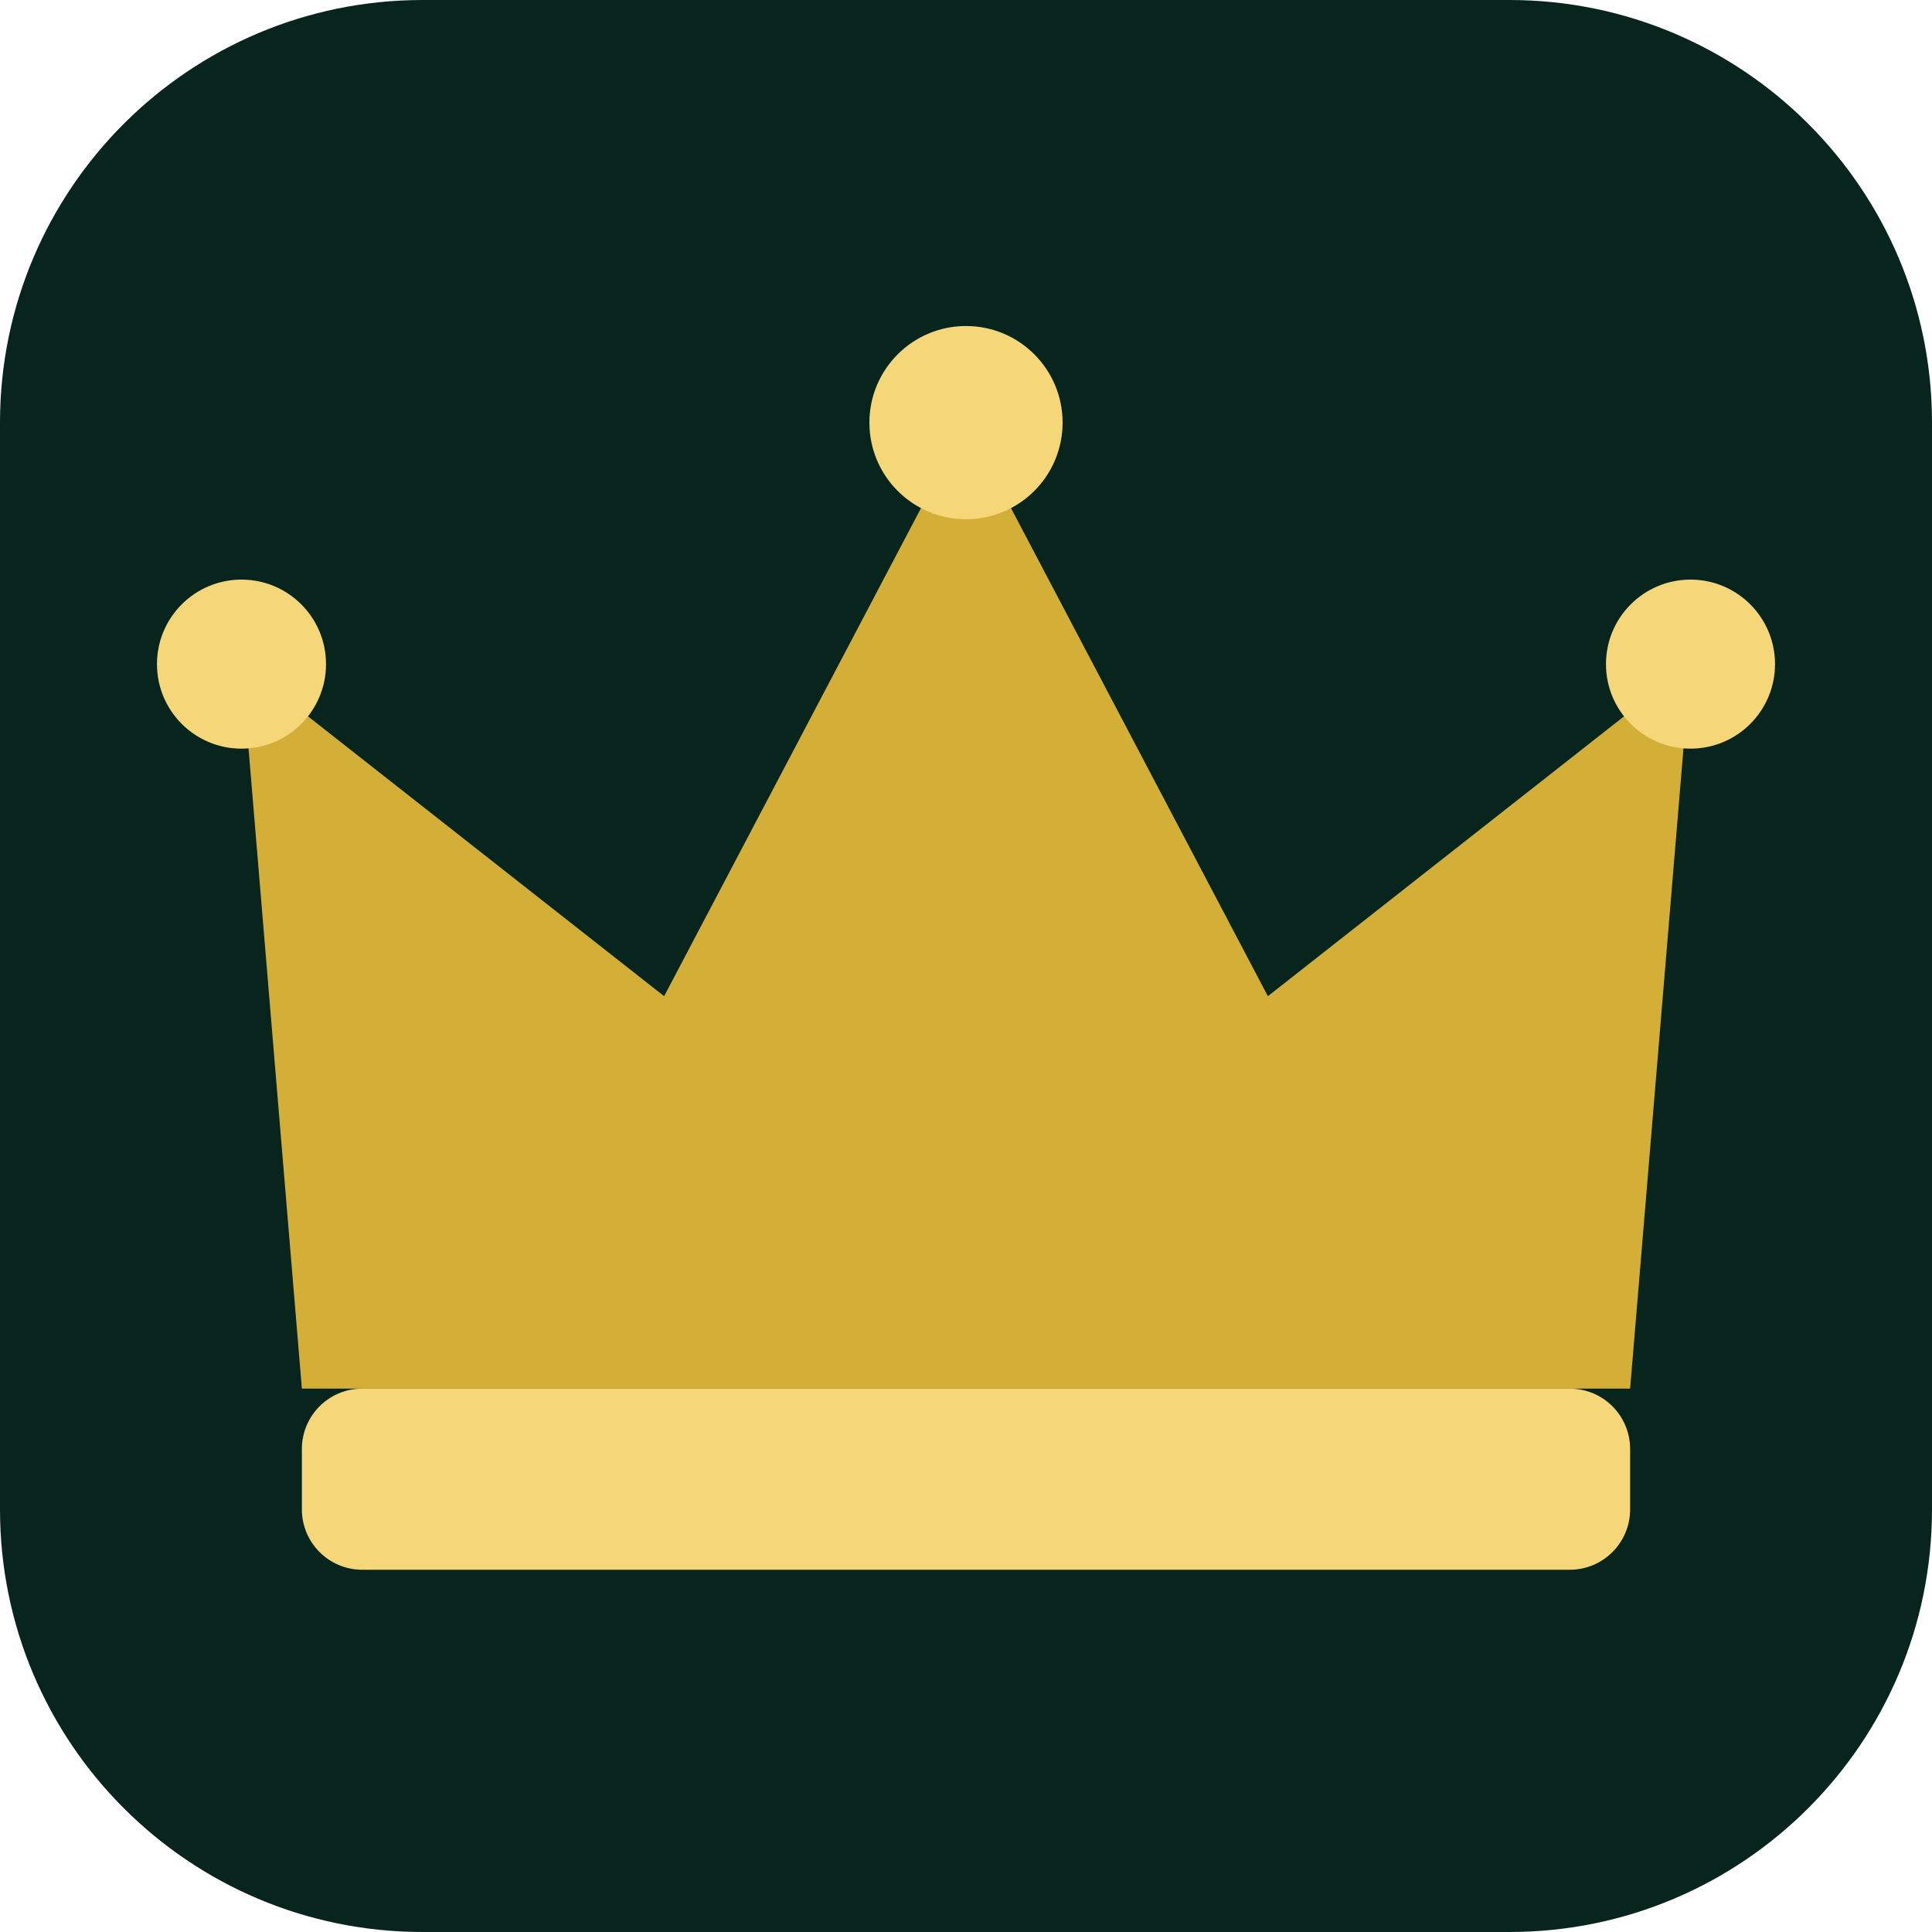
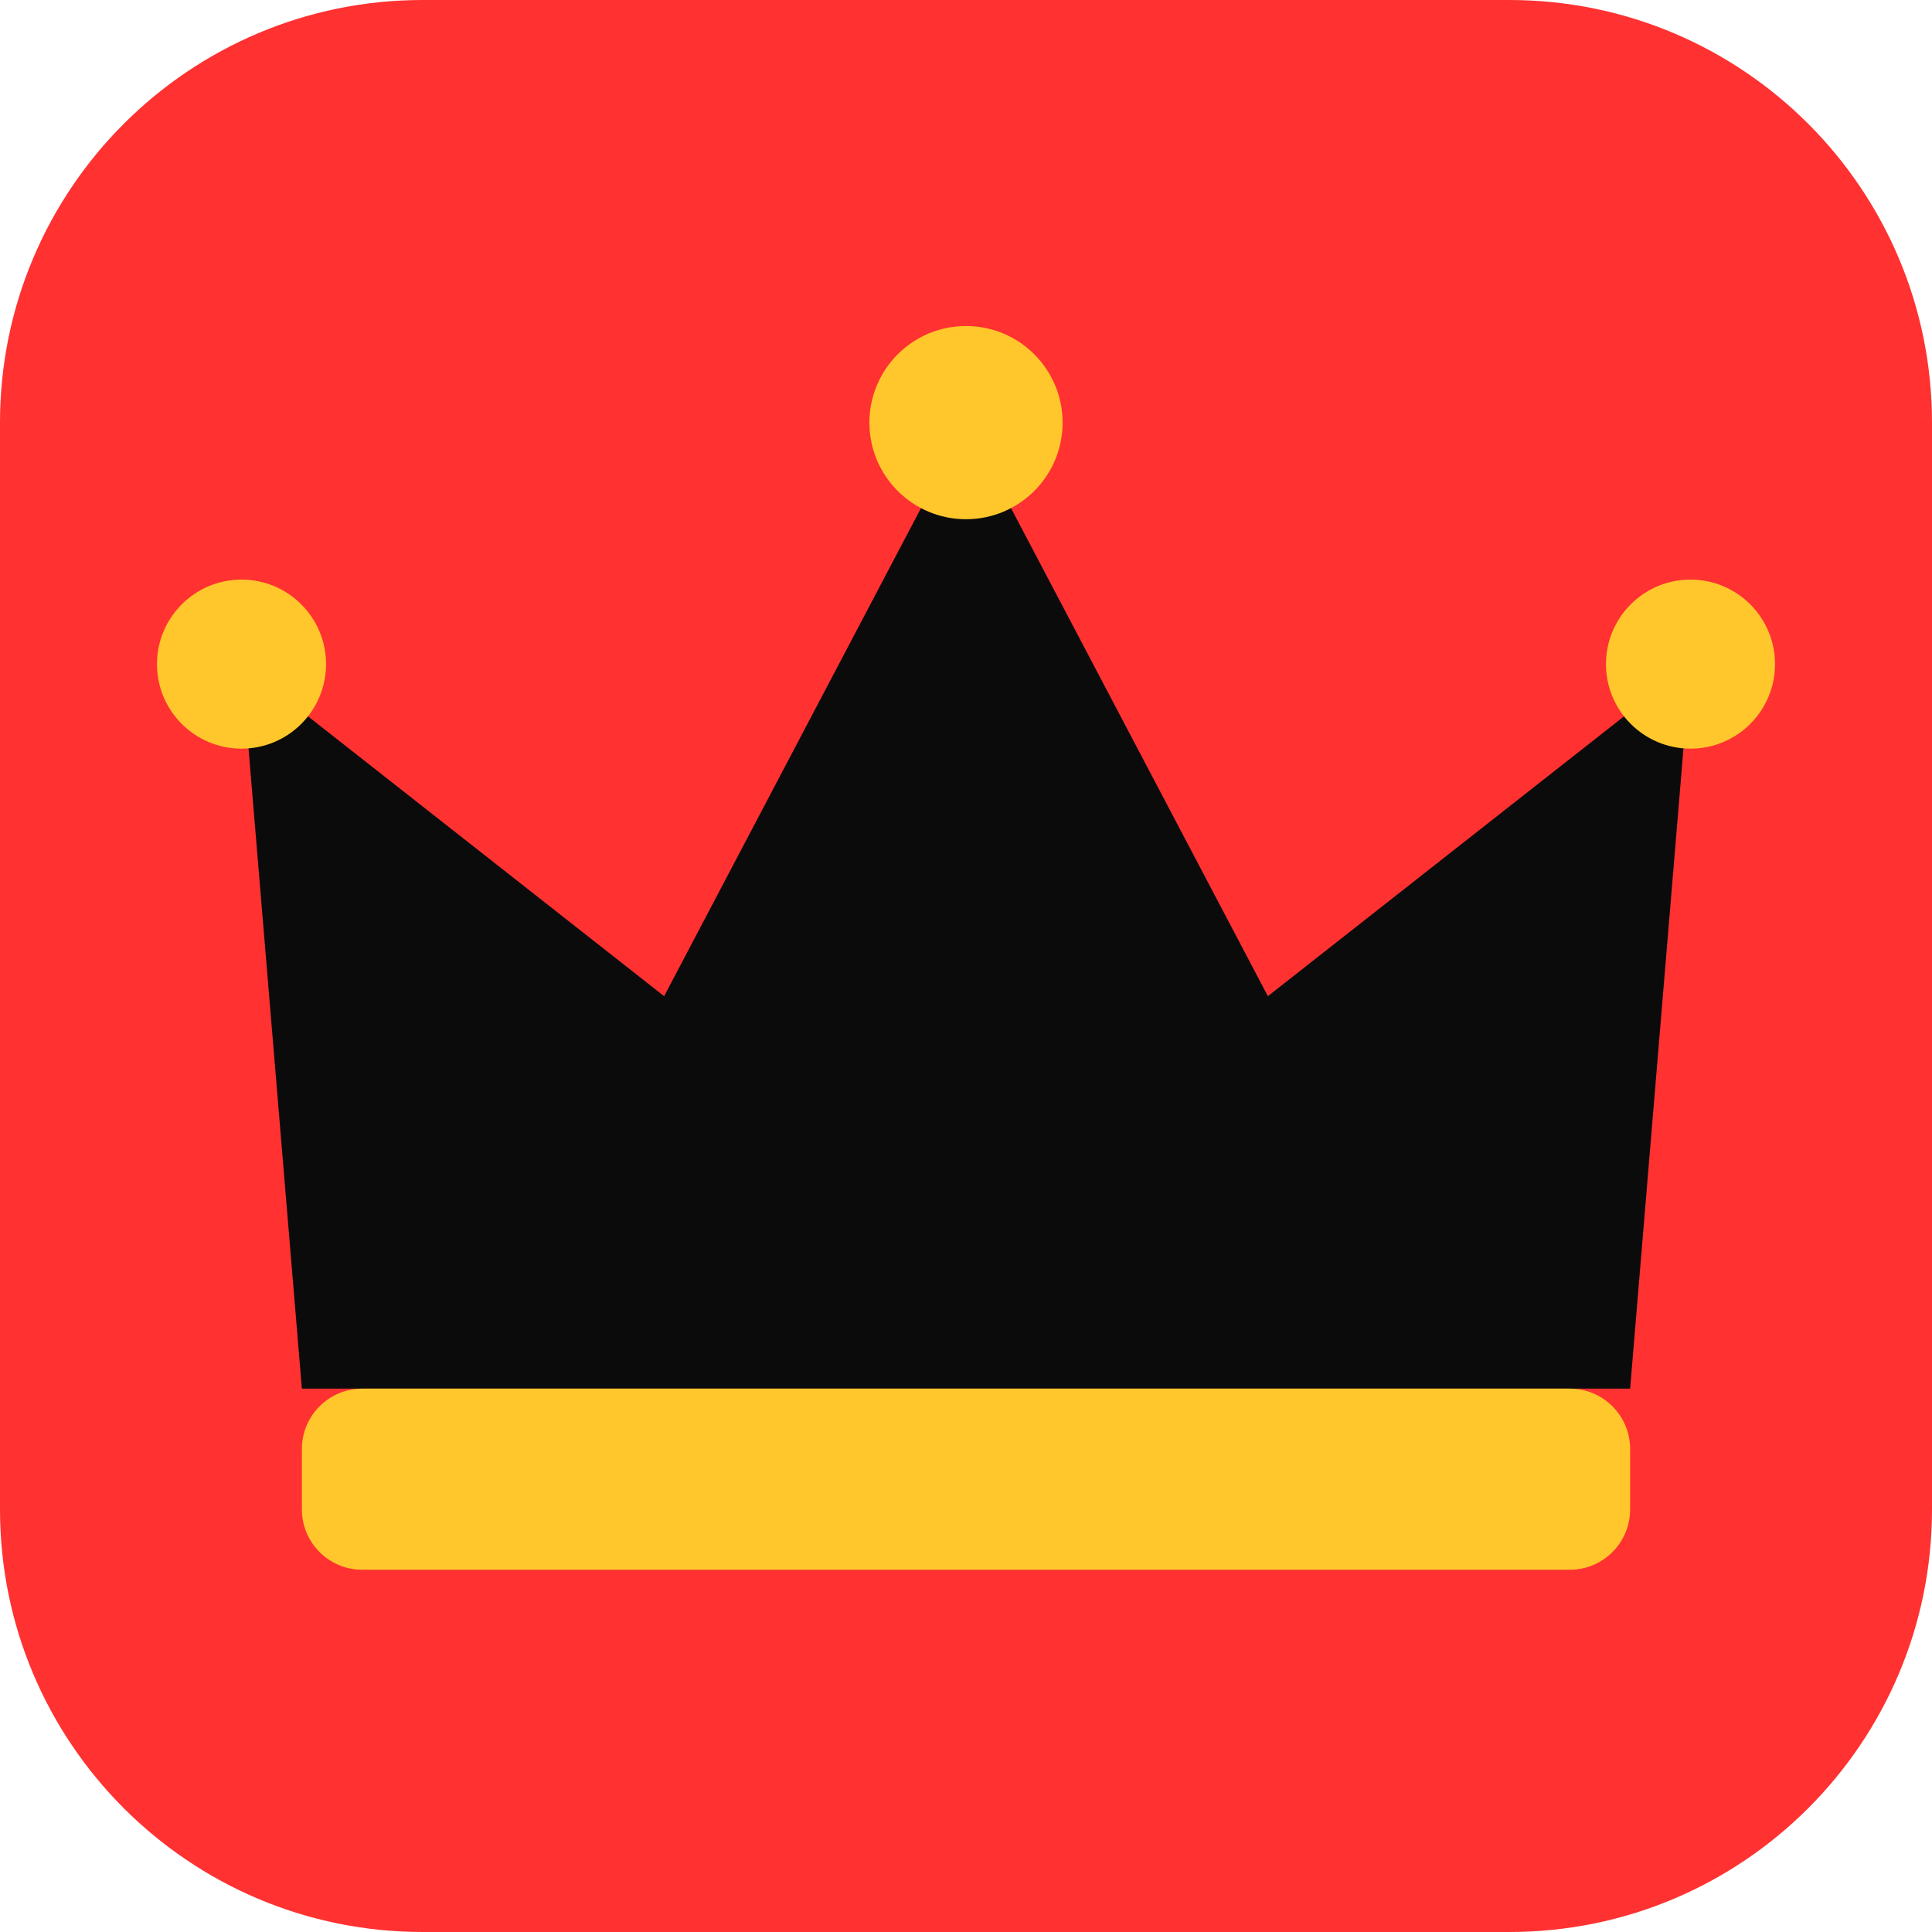
<svg xmlns="http://www.w3.org/2000/svg" viewBox="0 0 64 64">
-   <rect width="64" height="64" rx="14" fill="#08251D" />
-   <path d="M10 46 L8 22 L22 33 L32 14 L42 33 L56 22 L54 46 Z" fill="#D4AF37" />
-   <rect x="10" y="46" width="44" height="6" rx="2" fill="#F5D77A" />
-   <circle cx="32" cy="14" r="3.2" fill="#F5D77A" />
-   <circle cx="8" cy="22" r="2.8" fill="#F5D77A" />
-   <circle cx="56" cy="22" r="2.8" fill="#F5D77A" />
+   <rect width="64" height="64" rx="14" fill="#FF3131" />
+   <path d="M10 46 L8 22 L22 33 L32 14 L42 33 L56 22 L54 46 Z" fill="#0B0B0C" />
+   <rect x="10" y="46" width="44" height="6" rx="2" fill="#FFC72C" />
+   <circle cx="32" cy="14" r="3.2" fill="#FFC72C" />
+   <circle cx="8" cy="22" r="2.8" fill="#FFC72C" />
+   <circle cx="56" cy="22" r="2.8" fill="#FFC72C" />
</svg>
